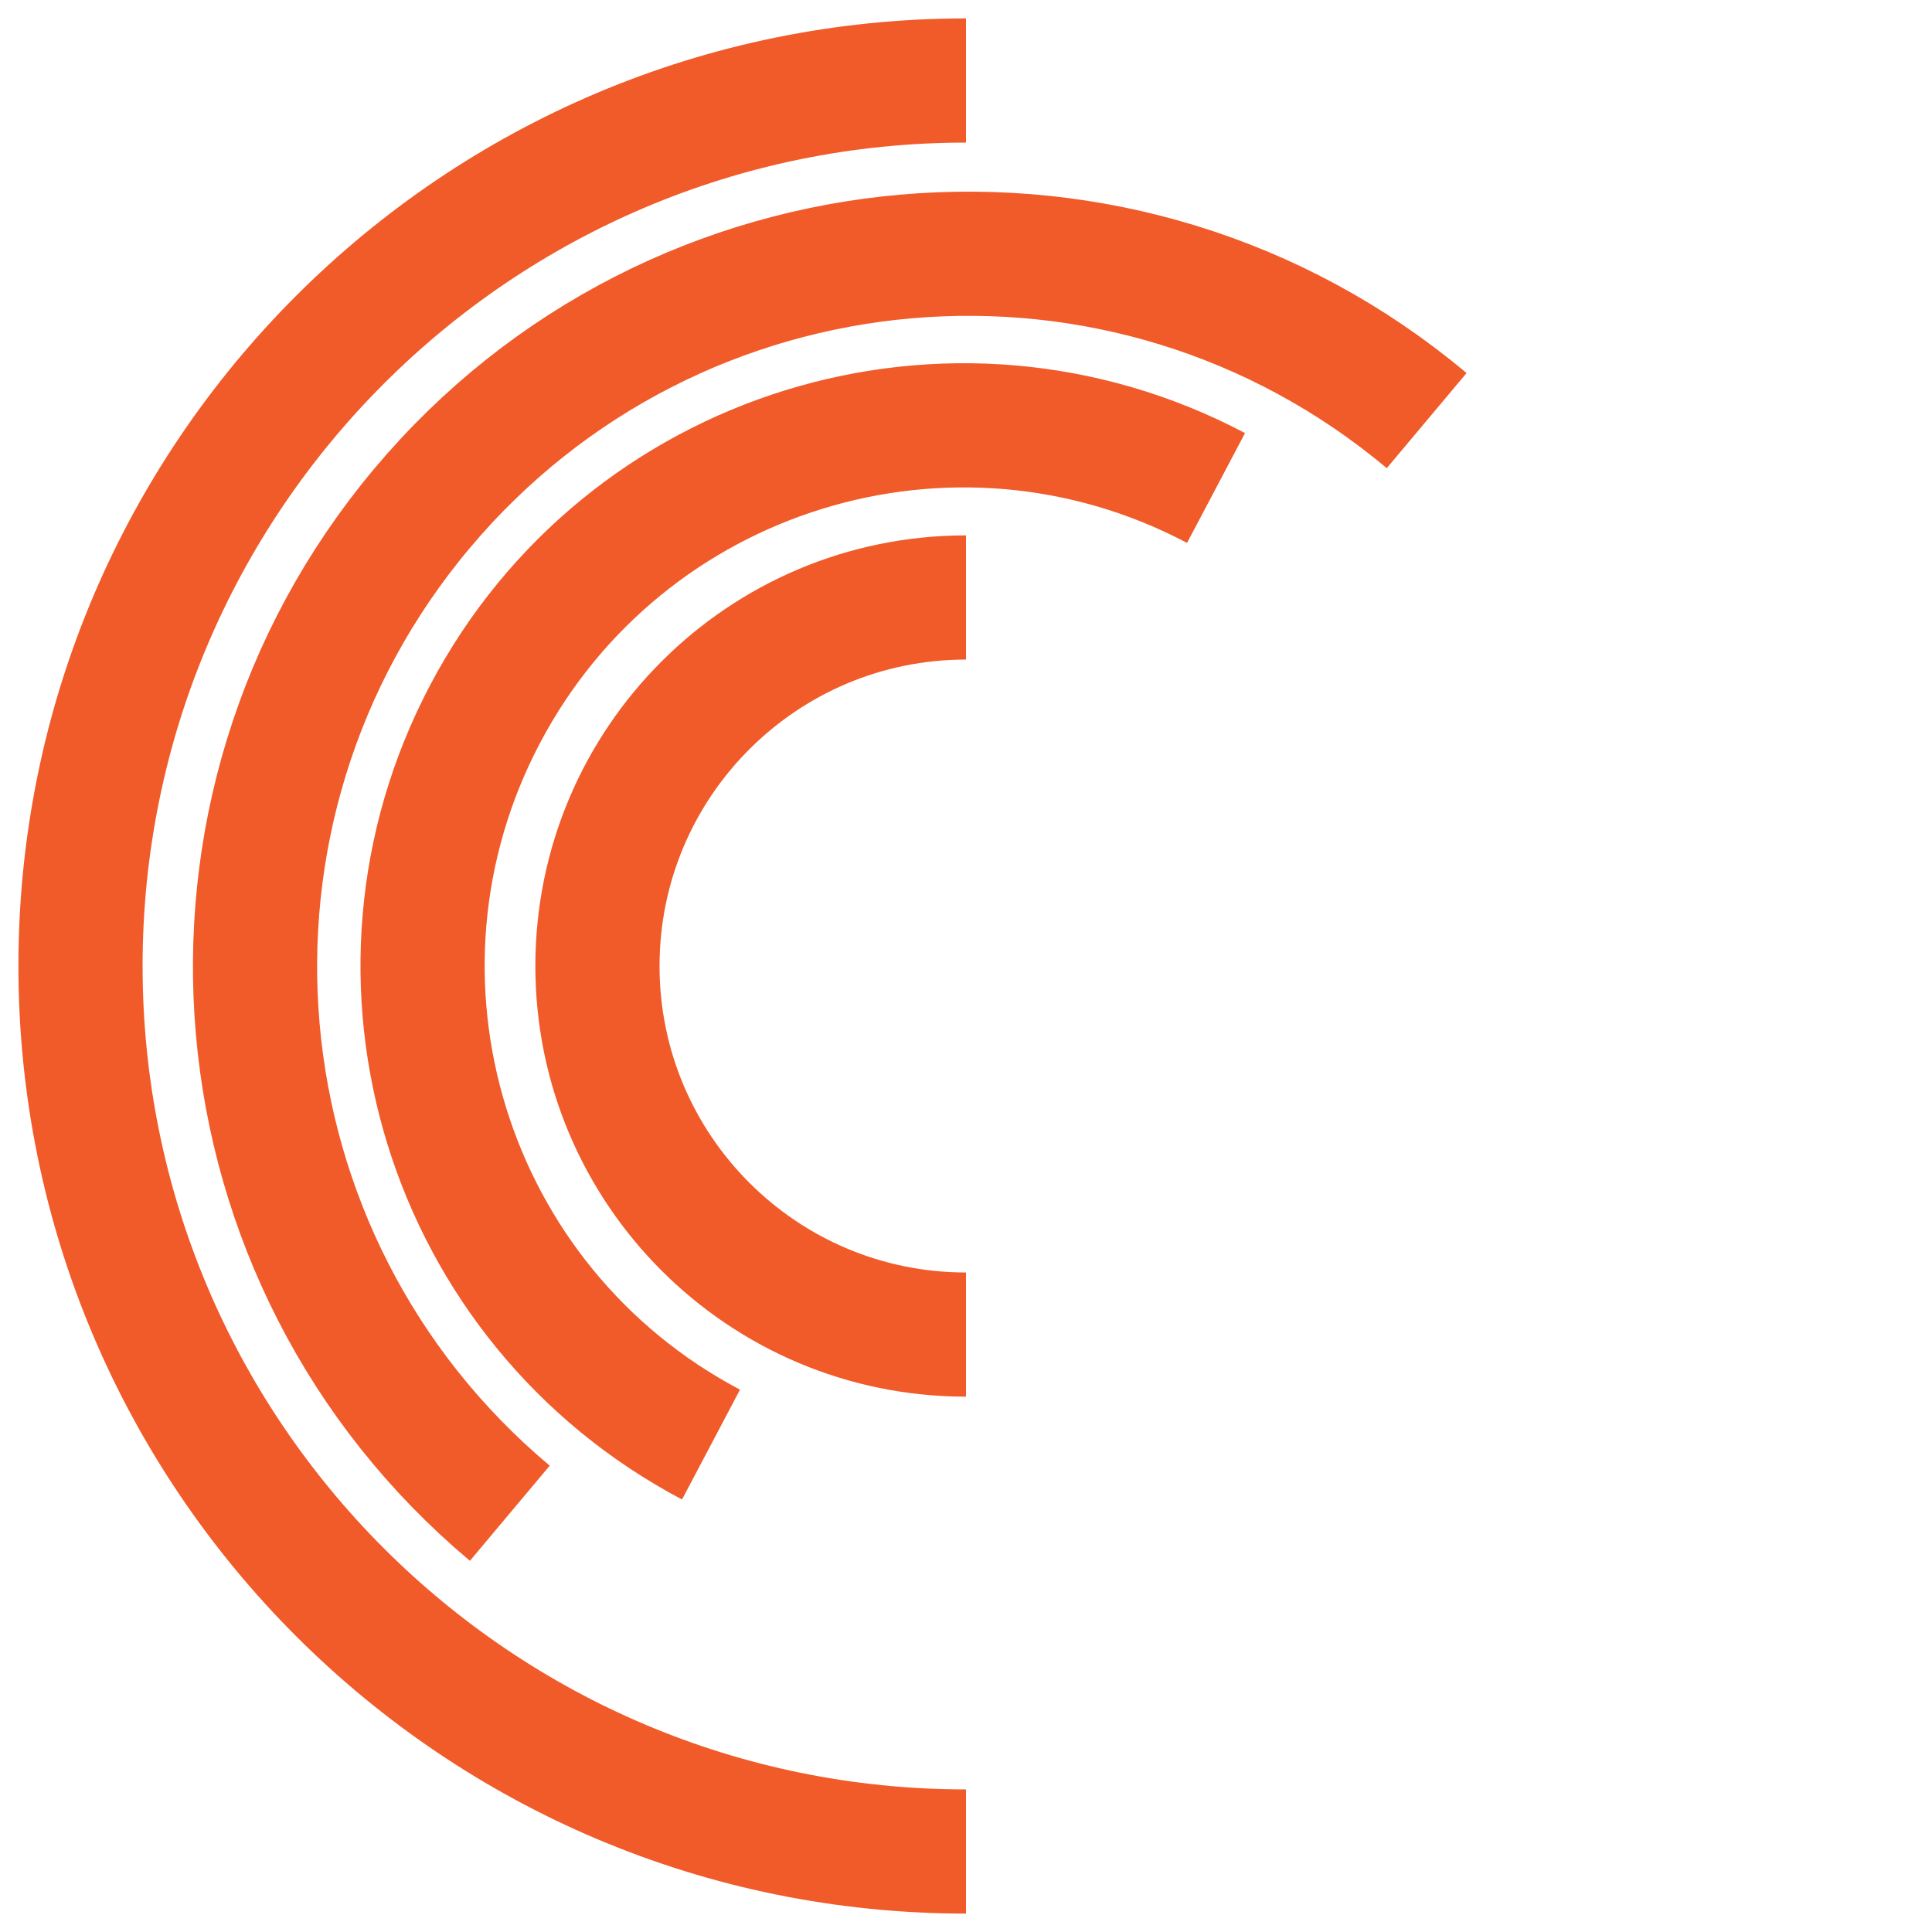
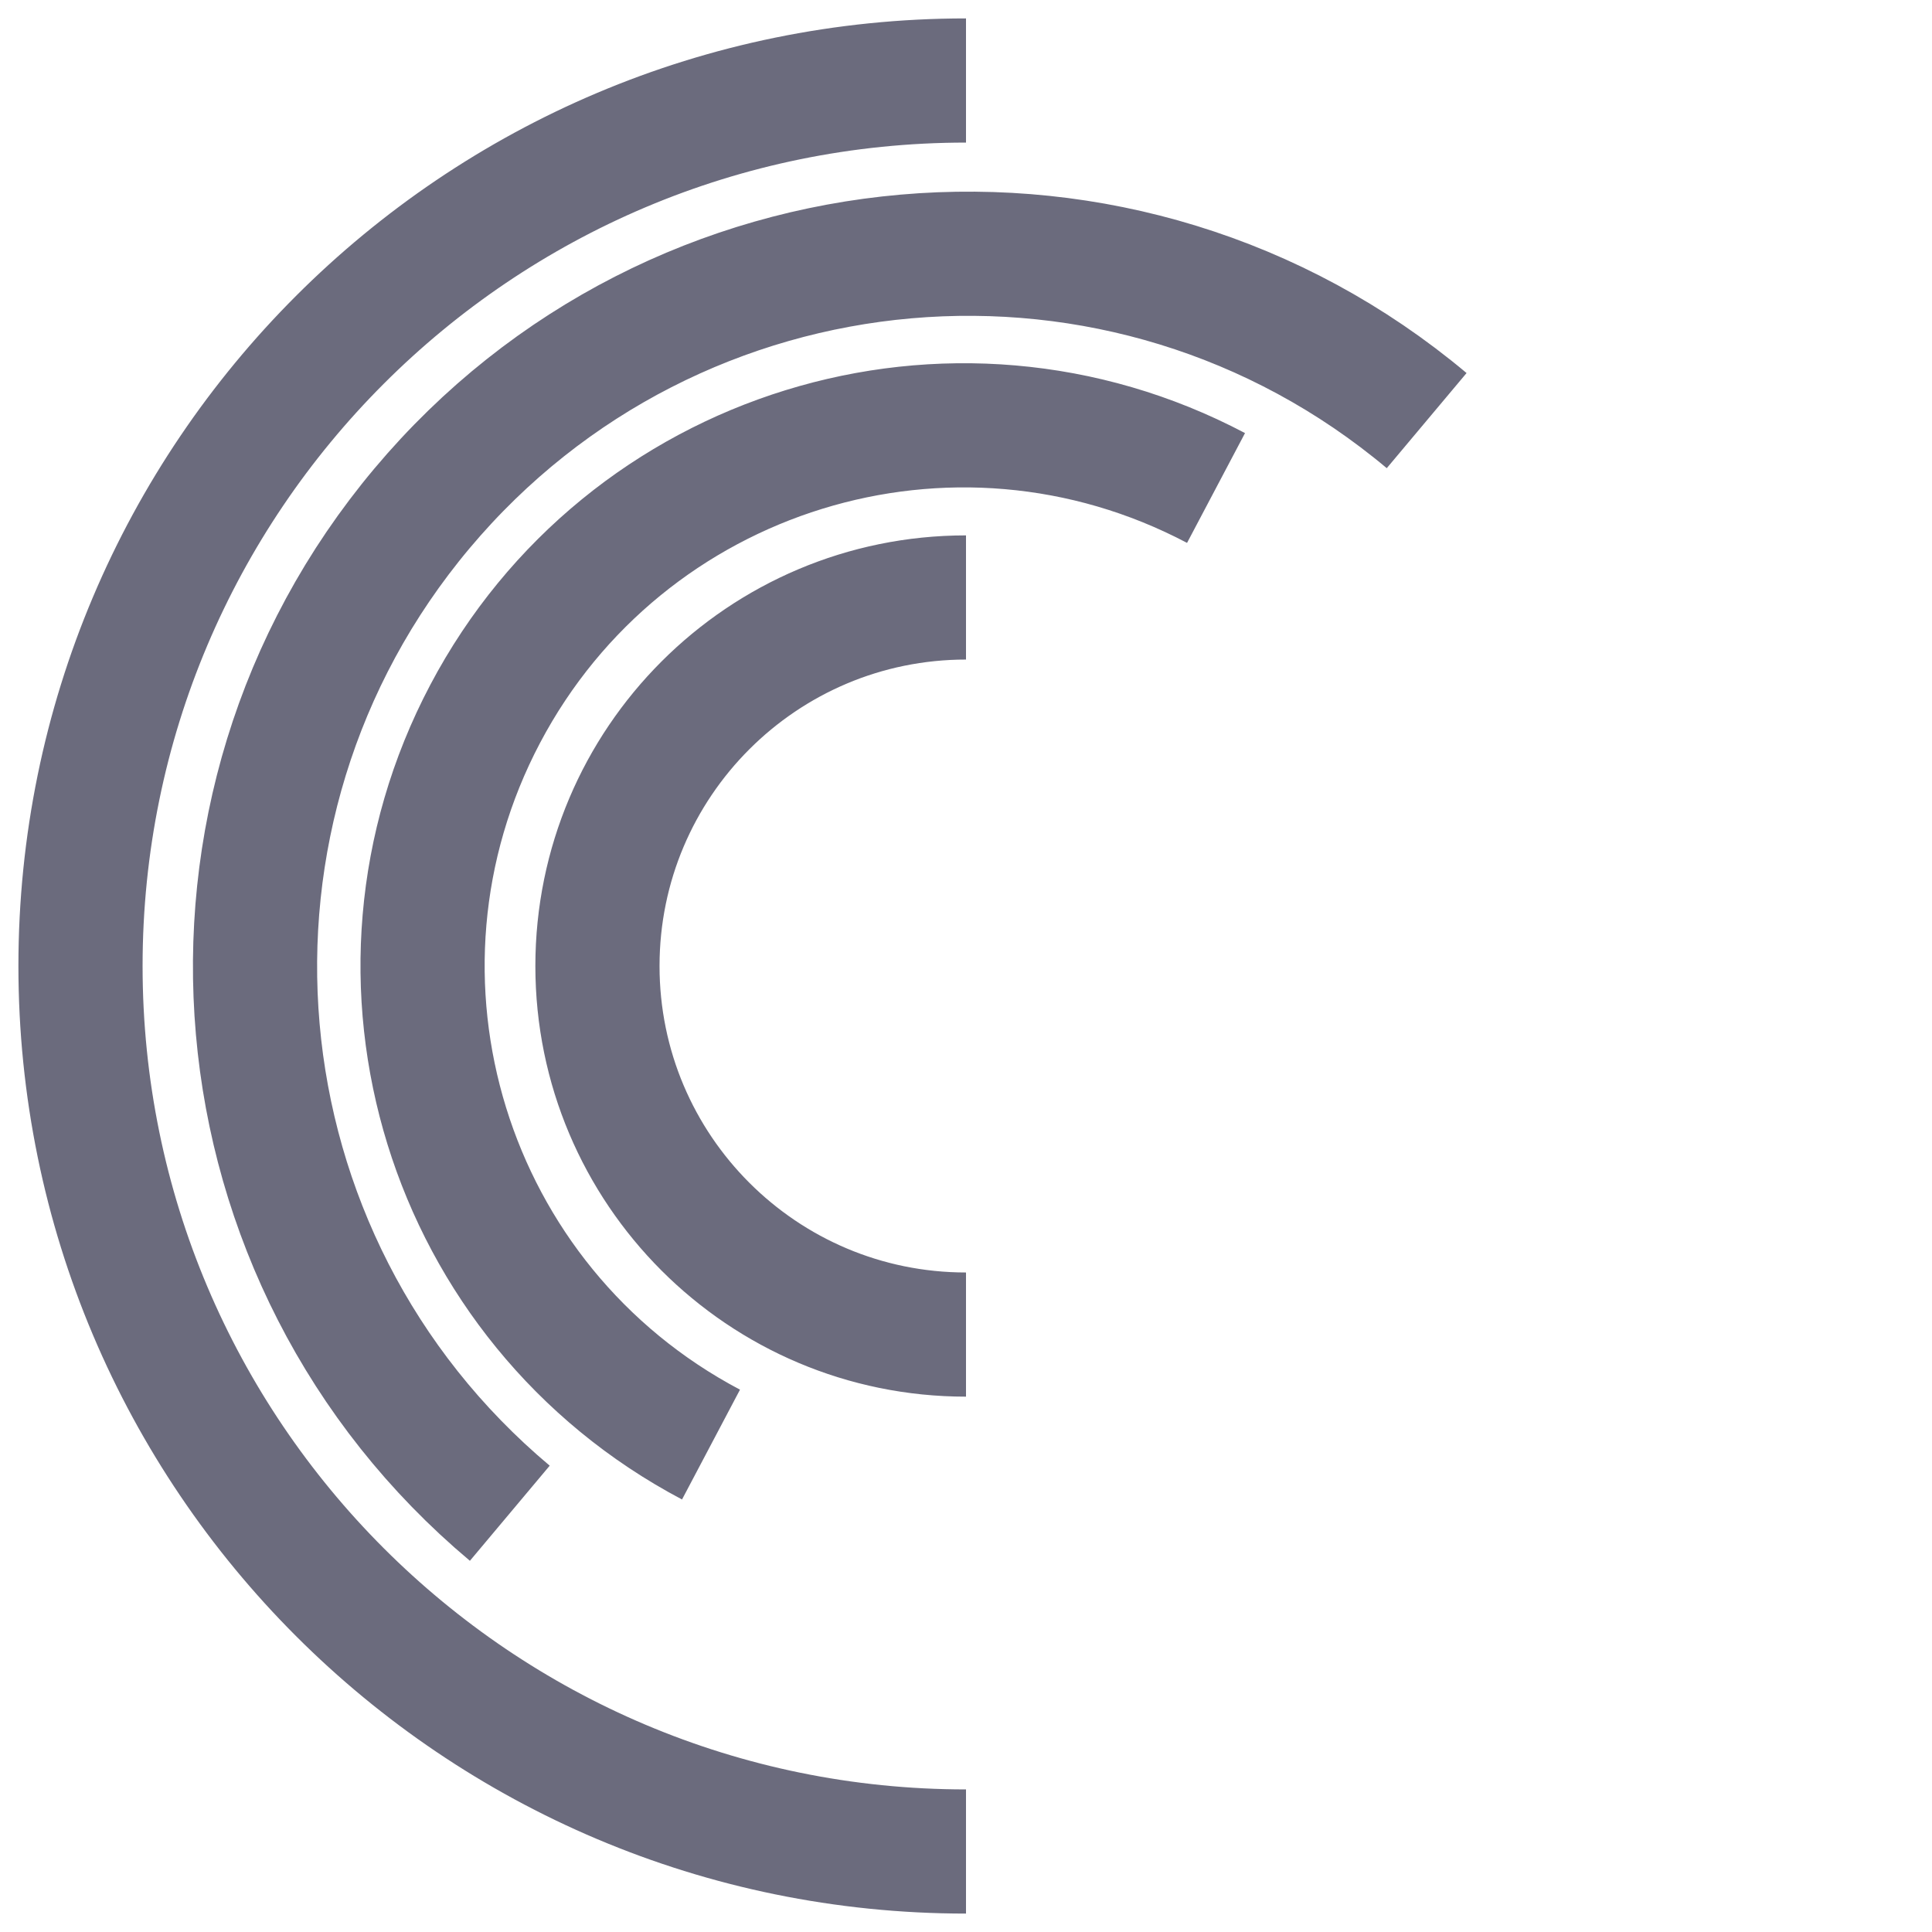
<svg xmlns="http://www.w3.org/2000/svg" viewBox="0 0 48 48" fill="none" role="img" aria-label="Cerebras">
-   <path stroke="#F15A29" stroke-miterlimit="10" stroke-width="3.085" d="M24 46C11.85 46 2 36.15 2 24S11.85 2 24 2M12.666 37.596c-7.497-6.29-8.474-17.465-2.184-24.962S27.948 4.16 35.445 10.45m-17.78 25.44c-6.562-3.464-9.074-11.594-5.61-18.156 3.465-6.564 11.593-9.075 18.157-5.61M24 33.157a9.156 9.156 0 0 1 0-18.313" />
+   <path stroke="#6B6B7D" stroke-miterlimit="10" stroke-width="3.085" d="M24 46C11.85 46 2 36.15 2 24S11.85 2 24 2M12.666 37.596c-7.497-6.29-8.474-17.465-2.184-24.962S27.948 4.16 35.445 10.45m-17.78 25.44c-6.562-3.464-9.074-11.594-5.61-18.156 3.465-6.564 11.593-9.075 18.157-5.61M24 33.157a9.156 9.156 0 0 1 0-18.313" />
</svg>
